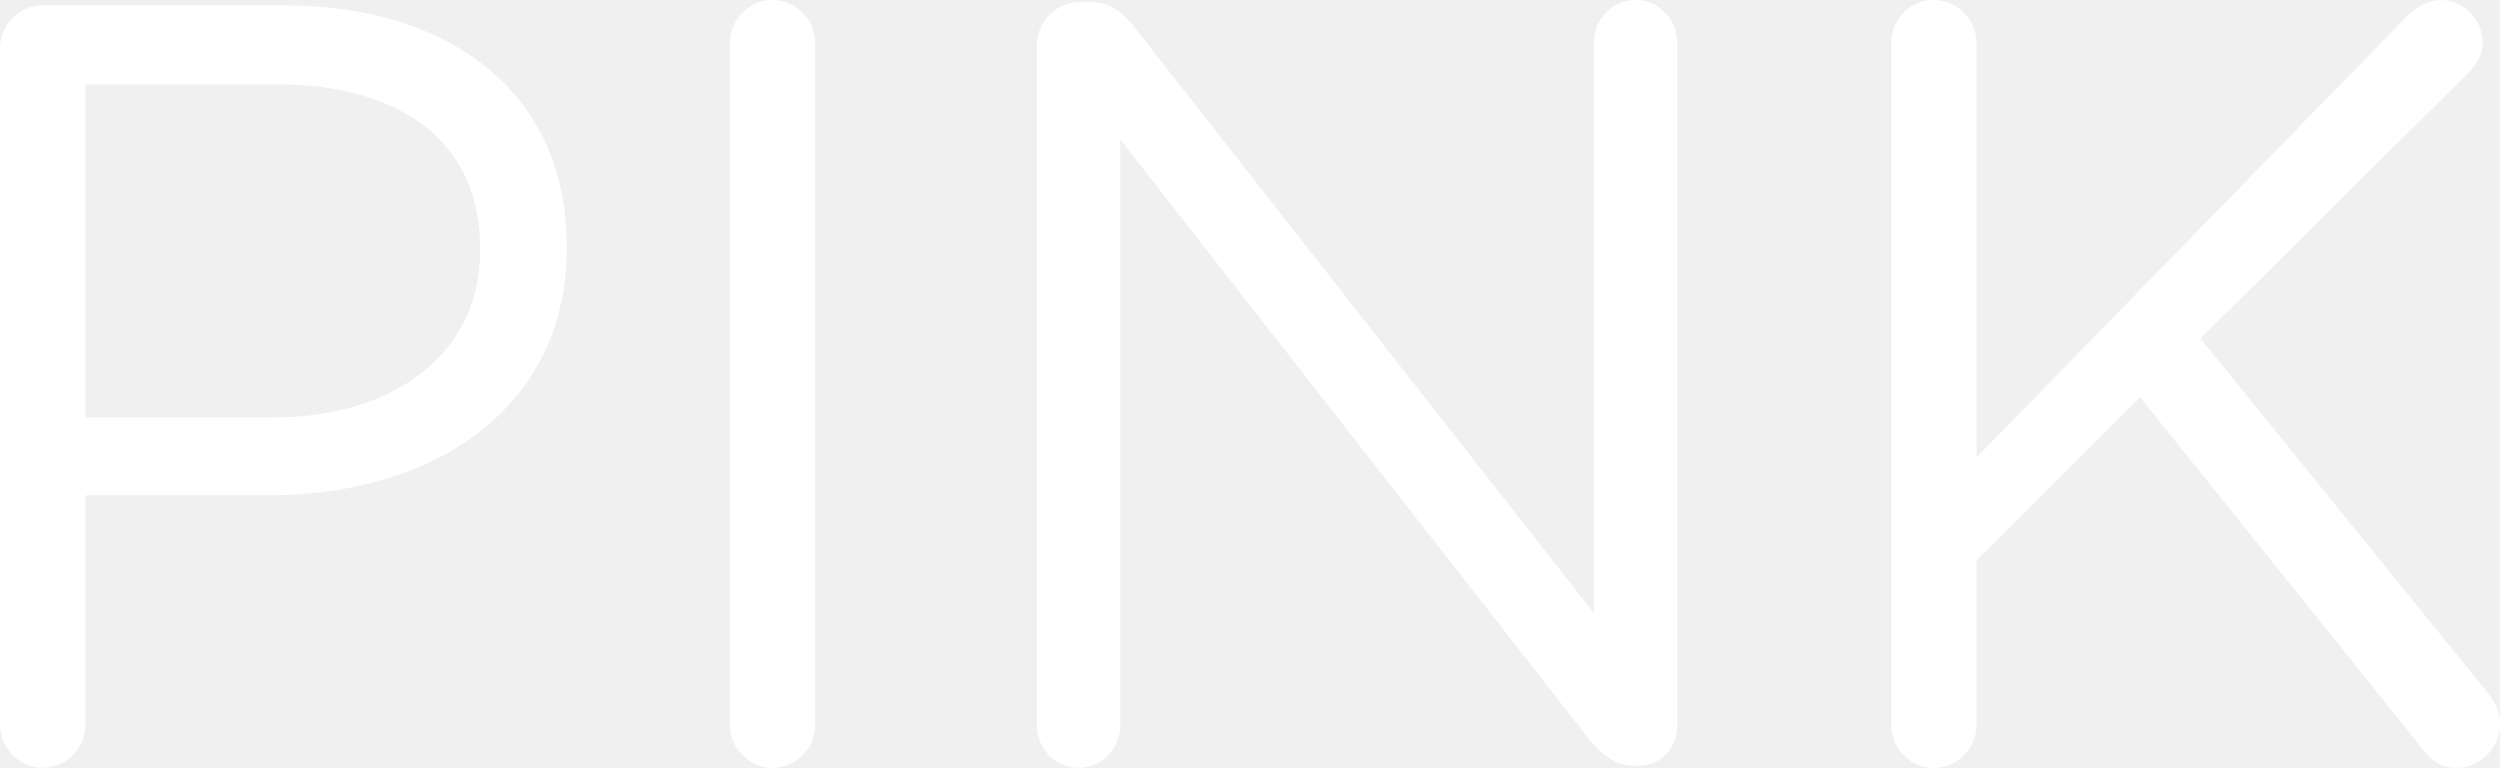
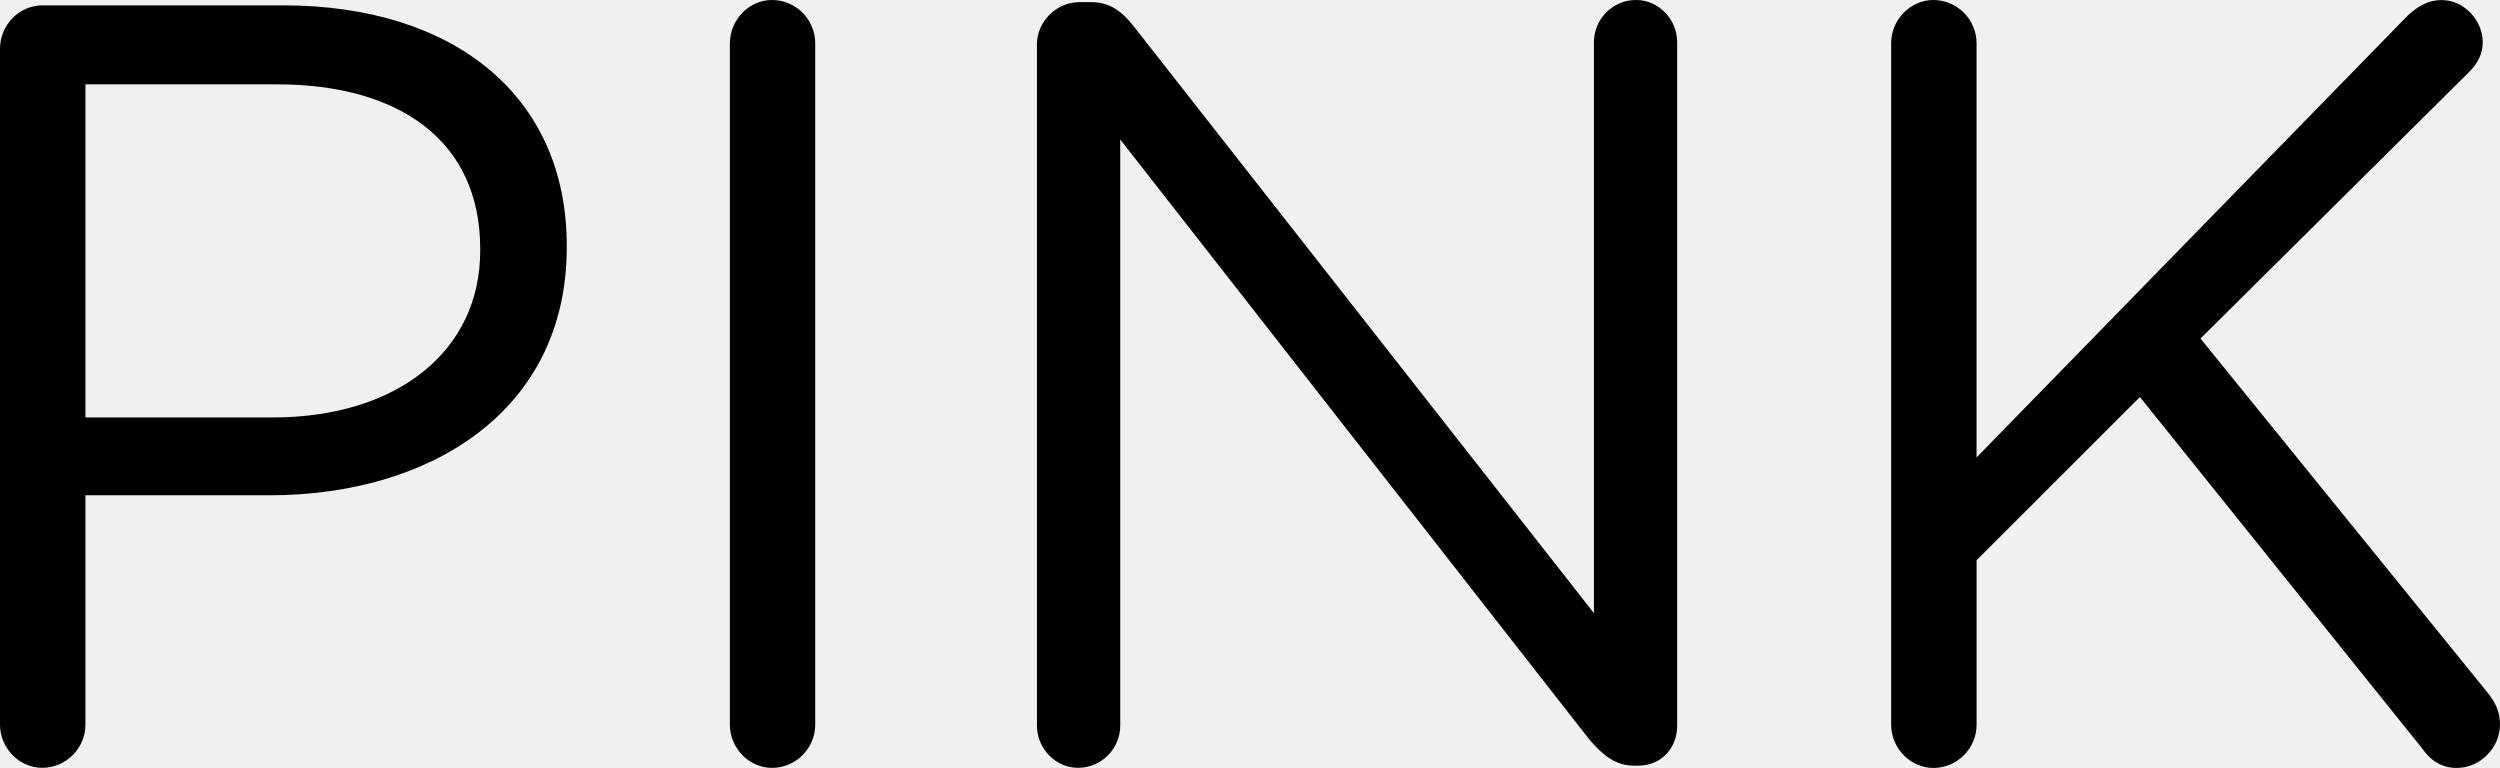
<svg xmlns="http://www.w3.org/2000/svg" version="1" width="74.426" height="22.859" viewBox="0 0 74.426 22.859">
-   <g fill="#FFF">
+   <g>
    <path d="M0 1.45C0 .74.58.16 1.256.16h7.18c5.087 0 8.436 2.705 8.436 7.148v.064c0 4.86-4.057 7.373-8.854 7.373H2.544v6.825c0 .708-.58 1.288-1.288 1.288C.58 22.858 0 22.278 0 21.57V1.45zm8.114 10.978c3.734 0 6.182-1.996 6.182-4.958v-.065c0-3.22-2.415-4.894-6.054-4.894H2.544v9.918h5.57zM21.73 1.288C21.73.58 22.307 0 22.982 0c.71 0 1.288.58 1.288 1.288V21.57c0 .71-.578 1.29-1.287 1.29-.676 0-1.255-.58-1.255-1.29V1.29zM30.87 1.32c0-.676.58-1.256 1.256-1.256h.354c.58 0 .934.29 1.288.74l13.684 17.45V1.256C47.452.58 47.998 0 48.707 0c.676 0 1.223.58 1.223 1.256v20.348c0 .676-.482 1.19-1.158 1.19h-.13c-.547 0-.933-.32-1.32-.77L33.35 4.153v17.45c0 .675-.548 1.255-1.256 1.255-.677 0-1.224-.58-1.224-1.257V1.32zM56.3 1.288C56.3.58 56.88 0 57.556 0c.708 0 1.287.58 1.287 1.288v12.33L71.69.452c.29-.257.58-.45.998-.45.676 0 1.224.612 1.224 1.256 0 .354-.16.644-.42.9l-7.983 7.92 8.563 10.562c.225.29.354.547.354.934 0 .676-.58 1.288-1.287 1.288-.483 0-.806-.258-1.03-.58l-8.403-10.463-4.862 4.86v4.895c0 .708-.58 1.288-1.287 1.288-.677 0-1.256-.58-1.256-1.288V1.288z" />
  </g>
</svg>
